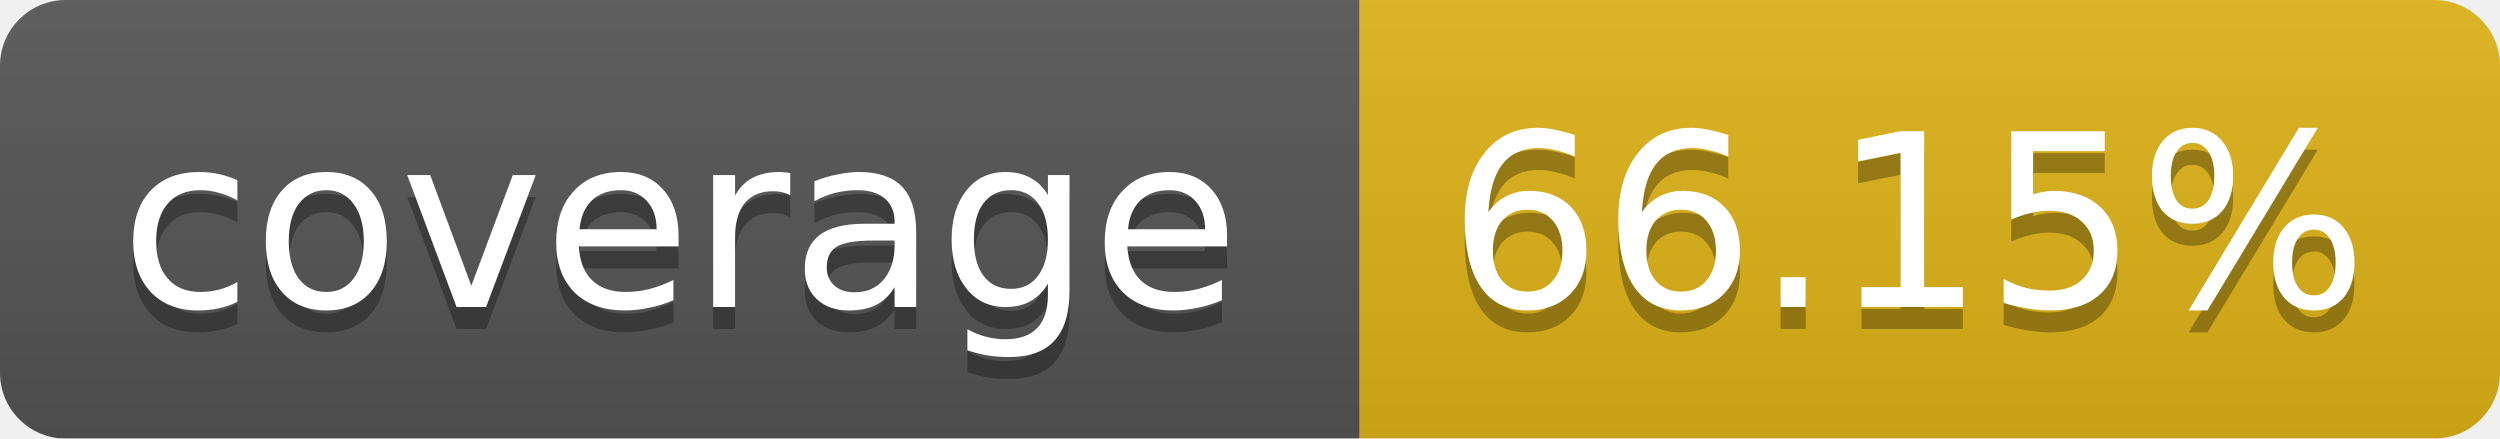
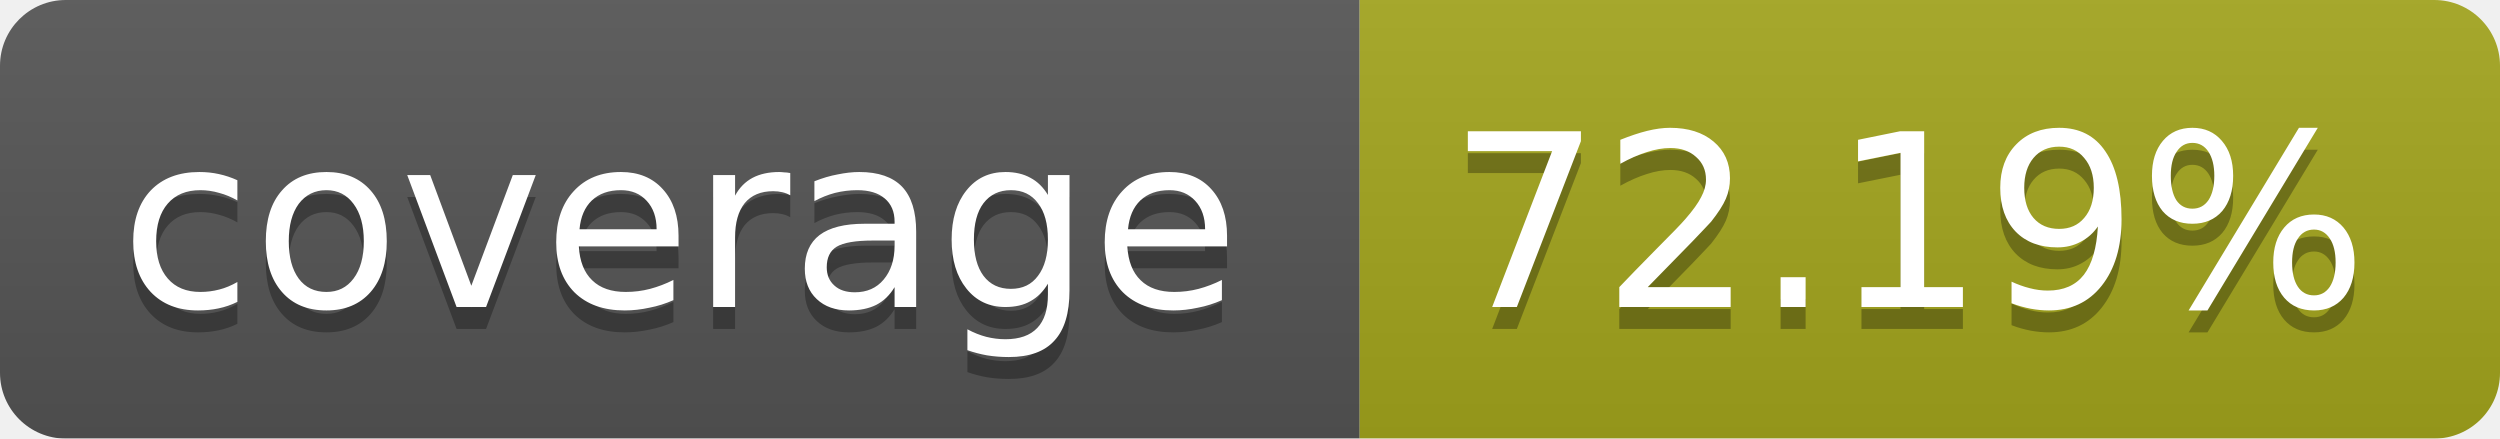
<svg xmlns="http://www.w3.org/2000/svg" width="114" height="20">
  <linearGradient id="b" x2="0" y2="100%">
    <stop offset="0" stop-color="#bbb" stop-opacity=".1" />
    <stop offset="1" stop-opacity=".1" />
  </linearGradient>
  <mask id="a">
    <rect width="114" height="20" rx="3" fill="#fff" />
  </mask>
  <g mask="url(#a)">
    <path fill="#555" d="M0 0h62v20H0z" />
-     <path fill="#DFB317" d="M62 0h52v20H62z" />
+     <path fill="#A4A61D" d="M62 0h52v20H62z" />
    <path fill="url(#b)" d="M0 0h114v20H0z" />
  </g>
  <g fill="#fff" text-anchor="middle" font-family="Verdana,DejaVu Sans,Geneva,sans-serif" font-size="11">
    <text x="31" y="15" fill="#010101" fill-opacity=".3">coverage</text>
    <text x="31" y="14">coverage</text>
-     <text x="87" y="15" fill="#010101" fill-opacity=".3">66.15%</text>
-     <text x="87" y="14">66.15%</text>
+     <text x="87" y="15" fill="#010101" fill-opacity=".3">72.19%</text>
+     <text x="87" y="14">72.19%</text>
  </g>
</svg>
